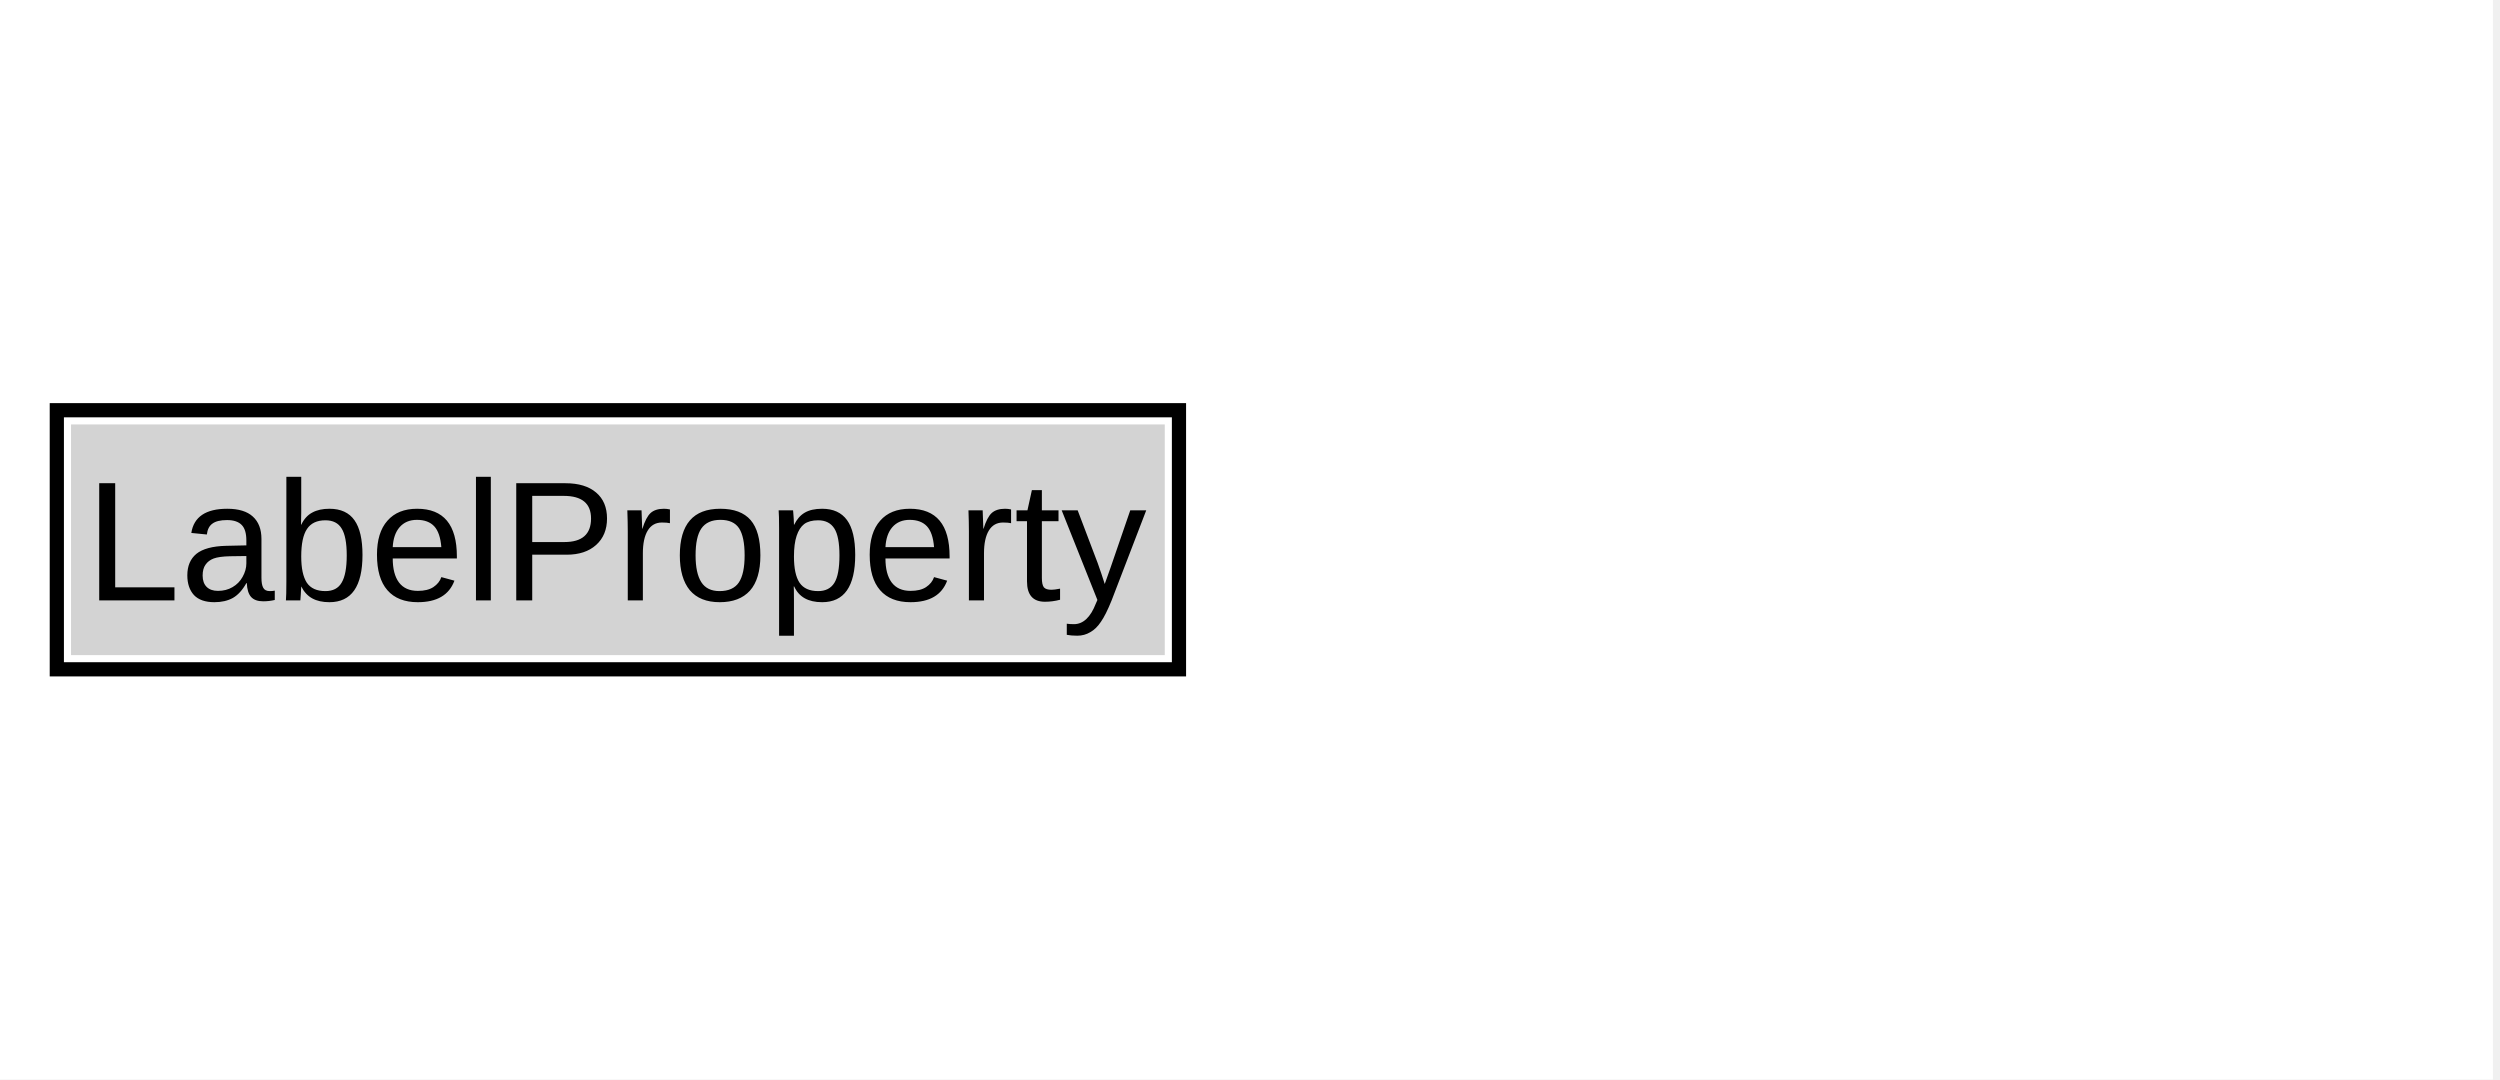
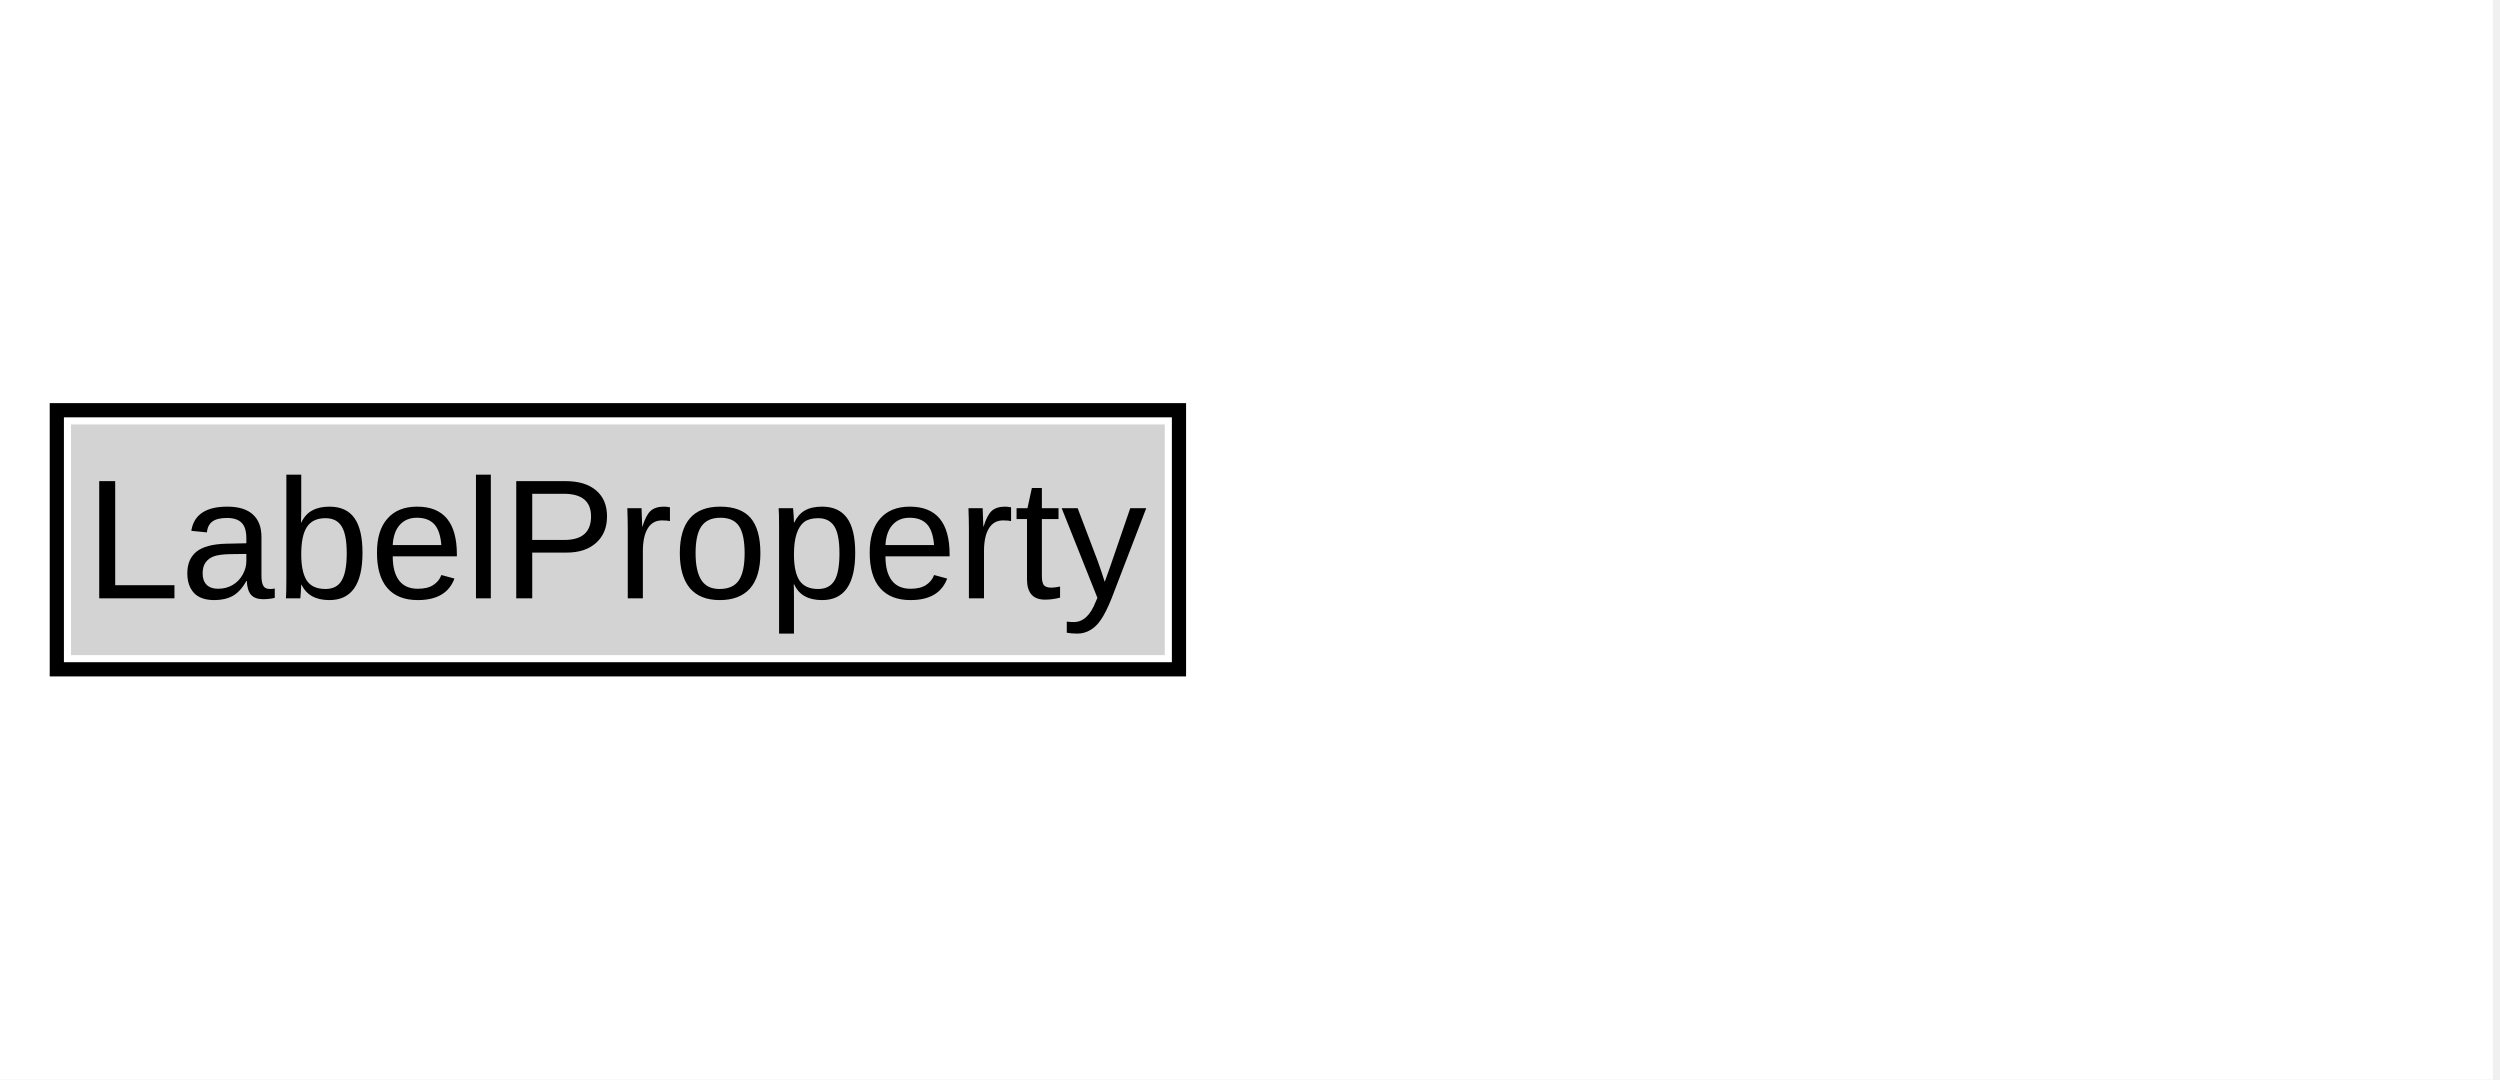
<svg xmlns="http://www.w3.org/2000/svg" xmlns:xlink="http://www.w3.org/1999/xlink" width="176pt" height="76pt" viewBox="0.00 0.00 176.00 76.00">
  <g id="graph0" class="graph" transform="scale(1 1) rotate(0) translate(4 72)">
    <polygon fill="white" stroke="none" points="-4,4 -4,-72 171.5,-72 171.5,4 -4,4" />
-     <g id="clust2" class="cluster">
+     <g id="clust3" class="cluster">
</g>
    <g id="node1" class="node">
      <g id="a_node1">
        <a xlink:href="../LabelProperty" xlink:title="&lt;TABLE&gt;">
          <polygon fill="lightgray" stroke="none" points="1,-25.88 1,-42.12 78,-42.12 78,-25.88 1,-25.88" />
-           <text xml:space="preserve" text-anchor="start" x="2" y="-29.73" font-family="Arial" font-size="12.00">LabelProperty</text>
+           <text xml:space="preserve" text-anchor="start" x="2" y="-29.88" font-family="Arial" font-size="12.00">LabelProperty</text>
          <polygon fill="none" stroke="black" points="0,-24.88 0,-43.12 79,-43.12 79,-24.88 0,-24.88" />
        </a>
      </g>
    </g>
  </g>
</svg>
